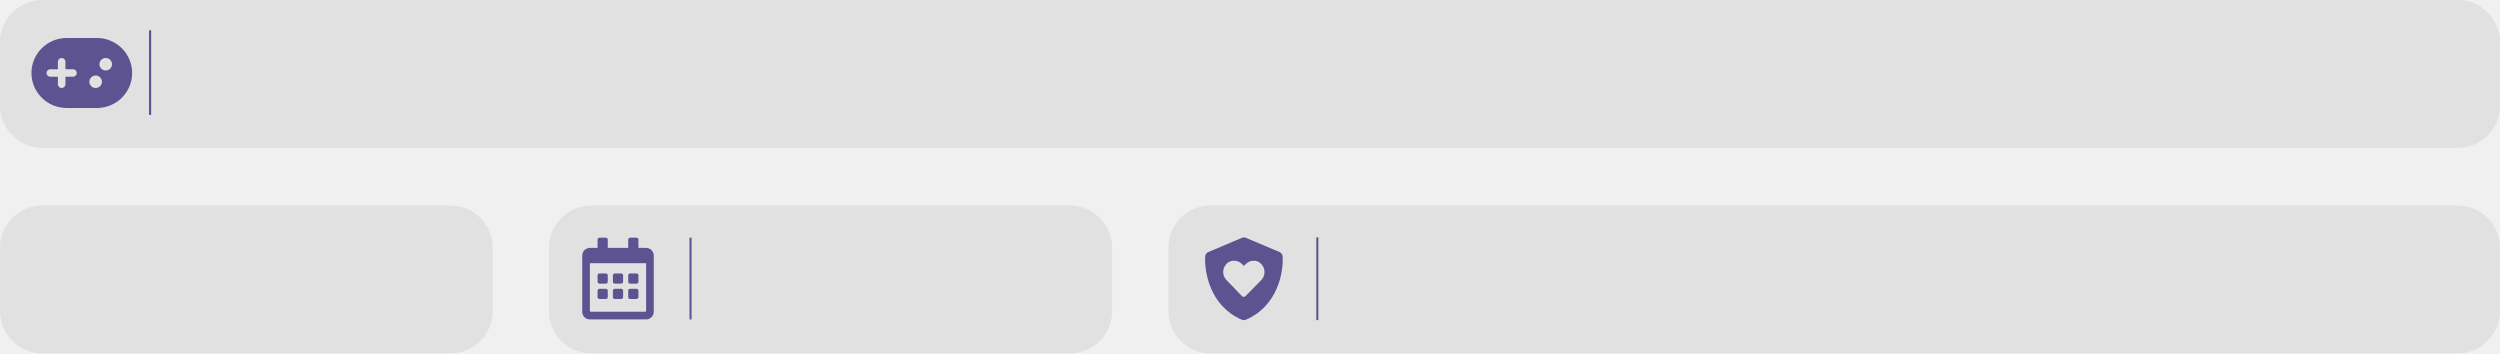
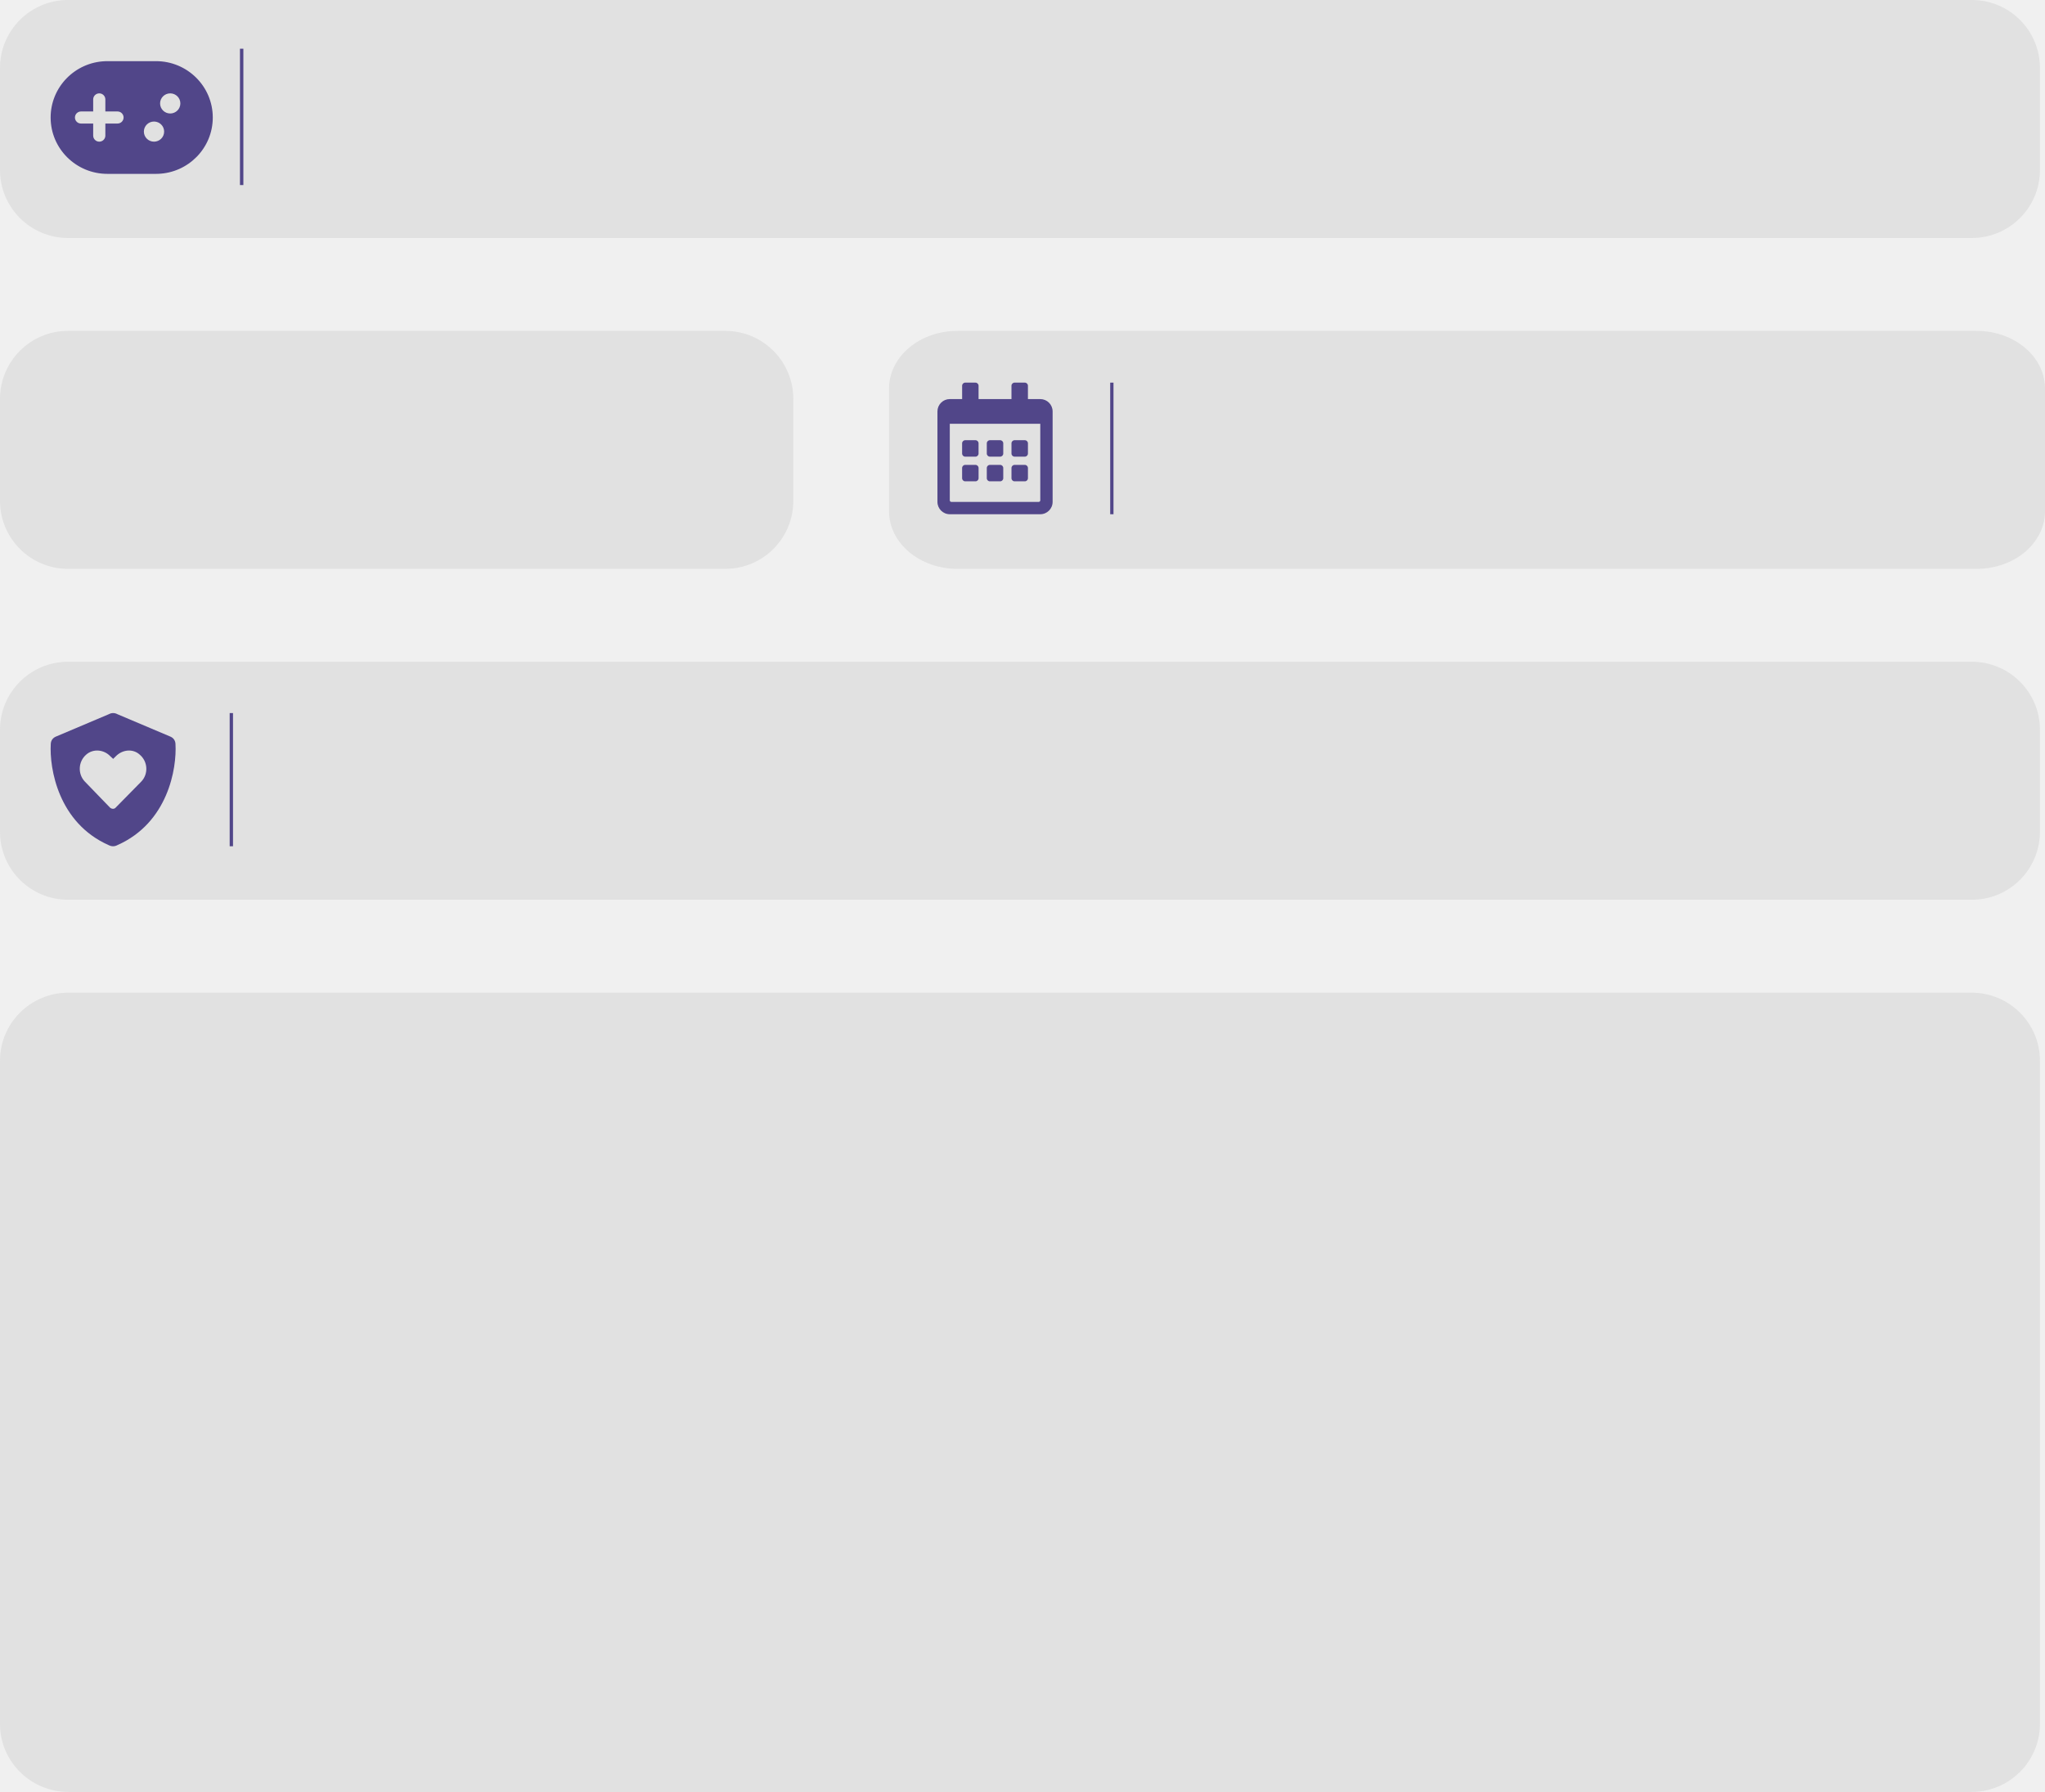
- <svg xmlns="http://www.w3.org/2000/svg" width="1775.904" height="251.06" viewBox="0 0 1775.904 251.06" version="1.1" xml:space="preserve" style="clip-rule:evenodd;fill-rule:evenodd;stroke-linejoin:round;stroke-miterlimit:2" id="svg6">
+ <svg xmlns="http://www.w3.org/2000/svg" width="902.242" height="790.692" viewBox="0 0 902.243 790.692" version="1.1" xml:space="preserve" style="clip-rule:evenodd;fill-rule:evenodd;stroke-linejoin:round;stroke-miterlimit:2" id="svg6">
  <defs id="defs6" />
-   <g transform="translate(0,-778.9955)" id="g6">
+   <path style="clip-rule:evenodd;fill:#dedede;fill-opacity:0.851;fill-rule:evenodd;stroke:#ffffff;stroke-width:0;stroke-linejoin:round;stroke-miterlimit:2" id="rect11" width="900" height="105" x="-8.515" y="-115.566" d="M 21.485,-115.566 H 861.485 a 30,30 45 0 1 30,30 v 45 a 30,30 135 0 1 -30,30 l -840,0 a 30,30 45 0 1 -30,-30 v -45 A 30,30 135 0 1 21.485,-115.566 Z" transform="translate(8.515356,115.5655)" />
+   <path style="clip-rule:evenodd;fill:#dedede;fill-opacity:0.851;fill-rule:evenodd;stroke:#ffffff;stroke-width:0;stroke-linejoin:round;stroke-miterlimit:2" id="rect11-5" width="900" height="105" x="-8.515" y="-115.566" d="M 21.485,-115.566 H 861.485 a 30,30 45 0 1 30,30 v 45 a 30,30 135 0 1 -30,30 l -840,0 a 30,30 45 0 1 -30,-30 v -45 A 30,30 135 0 1 21.485,-115.566 Z" transform="translate(8.515356,407.5775)" />
+   <path style="clip-rule:evenodd;fill:#dedede;fill-opacity:0.851;fill-rule:evenodd;stroke:#ffffff;stroke-width:0;stroke-linejoin:round;stroke-miterlimit:2" id="rect5" width="507.507" height="123.866" x="392.242" y="10.322" transform="matrix(1.004913,0,0,0.84769,-1.92704,137.256)" d="m 422.242,10.322 h 447.507 a 30,30 45 0 1 30,30 v 63.866 a 30,30 135 0 1 -30,30 H 422.242 a 30,30 45 0 1 -30,-30 V 40.322 a 30,30 135 0 1 30,-30 z" />
+   <path style="clip-rule:evenodd;fill:#dedede;fill-opacity:0.851;fill-rule:evenodd;stroke:#ffffff;stroke-width:0;stroke-linejoin:round;stroke-miterlimit:2" id="rect4" width="894.588" height="352.674" x="3.441" y="449.014" transform="matrix(1.00605,0,0,1,-3.461538,-10.99641)" d="M 33.441,449.014 H 868.029 a 30,30 45 0 1 30,30 l 0,292.674 a 30,30 135 0 1 -30,30 H 33.441 a 30,30 45 0 1 -30,-30 V 479.014 a 30,30 135 0 1 30,-30 z" />
+   <g transform="translate(2.027474e-8,-778.9955)" id="g6">
    <g id="gamelist-metadata-background-light-base.svg" transform="matrix(1,0,0,0.403846,0,925)">
      <clipPath id="_clip1">
        <rect x="0" y="0" width="1624" height="260" id="rect2" />
      </clipPath>
      <g clip-path="url(#_clip1)" id="g5">
        <g transform="matrix(0.398804,0,0,0.921986,-796.81,-1129.43)" id="g2">
                    
                </g>
        <g transform="matrix(0.418744,0,0,0.921986,-446.6527,-1129.43)" id="g3">
                    
                </g>
        <g transform="matrix(0.6281565,0,0,0.921986,-405.0608,-1129.43)" id="g4">
                    
                </g>
      </g>
    </g>
  </g>
-   <path style="clip-rule:evenodd;fill:#dedede;fill-opacity:0.85;fill-rule:evenodd;stroke-width:0;stroke-linejoin:round;stroke-miterlimit:2" id="rect4" width="945.908" height="105" x="829.996" y="146.006" d="M 859.996,146.006 H 1745.904 a 30,30 45 0 1 30,30 v 45 a 30,30 135 0 1 -30,30 H 859.996 a 30,30 45 0 1 -30,-30 v -45 a 30,30 135 0 1 30,-30 z" transform="translate(2.8320312e-5)" />
-   <path style="clip-rule:evenodd;fill:#dedede;fill-opacity:0.85;fill-rule:evenodd;stroke-width:0;stroke-linejoin:round;stroke-miterlimit:2" id="rect3" width="1775.904" height="105" x="0" y="0" d="m 30,0 h 1715.904 a 30,30 45 0 1 30,30 v 45 a 30,30 135 0 1 -30,30 L 30,105 A 30,30 45 0 1 0,75 V 30 A 30,30 135 0 1 30,0 Z" />
-   <path style="clip-rule:evenodd;fill:#dedede;fill-opacity:0.85;fill-rule:evenodd;stroke-width:0;stroke-linejoin:round;stroke-miterlimit:2" id="rect1-2" width="350" height="105" x="0" y="146.006" d="m 30,146.006 h 290 a 30,30 45 0 1 30,30 v 45 a 30,30 135 0 1 -30,30 l -290,0 a 30,30 45 0 1 -30,-30 v -45 a 30,30 135 0 1 30,-30 z" />
-   <path style="clip-rule:evenodd;fill:#dedede;fill-opacity:0.85;fill-rule:evenodd;stroke-width:0;stroke-linejoin:round;stroke-miterlimit:2" id="rect1-2-6" width="400" height="105" x="389.998" y="146.006" d="m 419.998,146.006 340,0 a 30,30 45 0 1 30,30 v 45 a 30,30 135 0 1 -30,30 l -340,0 a 30,30 45 0 1 -30,-30 v -45 a 30,30 135 0 1 30,-30 z" />
-   <rect x="935.051" y="168.637" width="1.469" height="58.769" style="clip-rule:evenodd;fill:#514689;fill-opacity:0.914;fill-rule:evenodd;stroke-width:1.469;stroke-linejoin:round;stroke-miterlimit:2" id="rect10" />
-   <path d="m 883.635,168.637 c 0.644,0 1.264,0.159 1.813,0.467 l 23.463,9.926 c 1.284,0.544 2.145,1.672 2.224,3.162 0.655,10.963 -3.35,34.87 -25.641,44.72 -0.561,0.32 -1.308,0.505 -1.86,0.494 -0.664,0.015 -1.308,-0.173 -1.975,-0.494 -22.185,-9.85 -26.184,-33.757 -25.541,-44.72 0.082,-1.49 0.949,-2.618 2.236,-3.162 l 23.455,-9.926 c 0.552,-0.309 1.184,-0.473 1.825,-0.467 z m 1.125,41.711 11.26,-11.454 c 3.215,-3.317 3.018,-8.839 -0.699,-11.948 -3.021,-2.721 -7.646,-2.216 -10.561,0.802 l -1.114,1.102 -1.205,-1.102 c -2.812,-3.018 -7.54,-3.523 -10.664,-0.802 -3.614,3.109 -3.811,8.63 -0.597,11.948 l 11.066,11.454 c 0.802,0.702 1.904,0.702 2.512,0 z" style="clip-rule:evenodd;fill:#514689;fill-opacity:0.914;fill-rule:nonzero;stroke-width:1.469;stroke-linejoin:round;stroke-miterlimit:2" id="path16-0" />
-   <rect x="105.872" y="21.497" width="1.504" height="60.159" style="clip-rule:evenodd;fill:#514689;fill-opacity:0.914;fill-rule:evenodd;stroke-width:1.504;stroke-linejoin:round;stroke-miterlimit:2" id="rect8-4" />
-   <path d="m 68.834,26.985 c 13.831,0 25.043,11.133 25.043,24.866 0,13.447 -10.75,24.401 -24.182,24.852 l -0.861,0.014 H 47.383 c -13.831,0 -25.043,-11.133 -25.043,-24.866 0,-13.447 10.75,-24.401 24.182,-24.852 l 0.861,-0.014 z m -0.887,26.643 c -2.47,0 -4.472,1.988 -4.472,4.44 0,2.452 2.002,4.44 4.472,4.44 2.47,0 4.472,-1.988 4.472,-4.44 0,-2.452 -2.002,-4.44 -4.472,-4.44 z M 43.798,41.195 c -1.358,0 -2.481,1.002 -2.659,2.303 l -0.025,0.362 v 5.321 l -5.366,0.003 c -1.482,0 -2.683,1.193 -2.683,2.664 0,1.349 1.009,2.464 2.319,2.64 l 0.364,0.024 5.366,-0.003 v 5.336 c 0,1.471 1.201,2.664 2.683,2.664 1.358,0 2.481,-1.002 2.659,-2.303 l 0.025,-0.362 v -5.336 l 5.366,0.003 c 1.482,0 2.683,-1.193 2.683,-2.664 0,-1.349 -1.009,-2.464 -2.319,-2.64 l -0.364,-0.024 -5.366,-0.003 v -5.321 c 0,-1.471 -1.201,-2.664 -2.683,-2.664 z m 31.304,0 c -2.47,0 -4.472,1.988 -4.472,4.44 0,2.452 2.002,4.44 4.472,4.44 2.47,0 4.472,-1.988 4.472,-4.44 0,-2.452 -2.002,-4.44 -4.472,-4.44 z" id="🎨-Color" style="clip-rule:evenodd;fill:#514689;fill-opacity:0.914;fill-rule:nonzero;stroke:none;stroke-width:3.565;stroke-linejoin:round;stroke-miterlimit:2" />
-   <rect x="489.814" y="168.836" width="1.452" height="58.073" style="clip-rule:evenodd;fill:#514689;fill-opacity:0.914;fill-rule:evenodd;stroke-width:1.452;stroke-linejoin:round;stroke-miterlimit:2" id="rect8" />
-   <path d="m 430.382,201.502 h -4.541 c -0.749,-0.003 -1.356,-0.61 -1.359,-1.359 v -4.541 c 0.003,-0.749 0.61,-1.356 1.359,-1.359 h 4.536 c 0.749,0.003 1.356,0.61 1.359,1.359 v 4.536 c 0,0.749 -0.604,1.359 -1.353,1.365 z m 12.248,-1.359 v -4.541 c -0.003,-0.749 -0.61,-1.356 -1.359,-1.359 h -4.541 c -0.749,0.003 -1.356,0.61 -1.359,1.359 v 4.536 c 0.003,0.749 0.61,1.356 1.359,1.359 h 4.536 c 0.749,0 1.359,-0.604 1.365,-1.353 z m 10.889,0 v -4.541 c -0.003,-0.749 -0.61,-1.356 -1.359,-1.359 h -4.541 c -0.749,0.003 -1.356,0.61 -1.359,1.359 v 4.536 c 0.003,0.749 0.61,1.356 1.359,1.359 h 4.536 c 0.749,0 1.359,-0.604 1.365,-1.353 z m -10.889,10.889 v -4.541 c -0.003,-0.749 -0.61,-1.356 -1.359,-1.359 h -4.541 c -0.749,0.003 -1.356,0.61 -1.359,1.359 v 4.536 c 0.003,0.749 0.61,1.356 1.359,1.359 h 4.536 c 0.749,0 1.359,-0.604 1.365,-1.353 z m -10.889,0 v -4.541 c -0.003,-0.749 -0.61,-1.356 -1.359,-1.359 h -4.541 c -0.749,0.003 -1.356,0.61 -1.359,1.359 v 4.536 c 0.003,0.749 0.61,1.356 1.359,1.359 h 4.536 c 0.749,0 1.359,-0.604 1.365,-1.353 z m 21.778,0 v -4.541 c -0.003,-0.749 -0.61,-1.356 -1.359,-1.359 h -4.541 c -0.749,0.003 -1.356,0.61 -1.359,1.359 v 4.536 c 0.003,0.749 0.61,1.356 1.359,1.359 h 4.536 c 0.749,0 1.359,-0.604 1.365,-1.353 z m 10.889,-29.49 v 39.925 c -0.003,3.005 -2.436,5.439 -5.441,5.441 h -39.925 c -3.005,0 -5.444,-2.436 -5.447,-5.441 v -39.925 c 0,-1.446 0.575,-2.831 1.594,-3.853 1.022,-1.019 2.407,-1.594 3.853,-1.594 h 5.447 v -5.9 c 0.003,-0.746 0.607,-1.353 1.353,-1.359 h 4.536 c 0.749,0.003 1.356,0.61 1.359,1.359 v 5.9 h 14.518 v -5.9 c 0.003,-0.752 0.613,-1.359 1.365,-1.359 h 4.536 c 0.749,0.003 1.356,0.61 1.359,1.359 v 5.9 h 5.447 c 1.446,0 2.831,0.575 3.853,1.594 1.019,1.022 1.594,2.407 1.594,3.853 z m -5.441,39.24 v -33.799 h -39.925 v 33.799 c 0.003,0.375 0.305,0.677 0.679,0.679 h 38.59 c 0.366,-0.015 0.653,-0.314 0.656,-0.679 z" style="clip-rule:evenodd;fill:#514689;fill-opacity:0.914;fill-rule:nonzero;stroke-width:1.452;stroke-linejoin:round;stroke-miterlimit:2" id="path14" />
+   <path style="clip-rule:evenodd;fill:#dedede;fill-opacity:0.851;fill-rule:evenodd;stroke-width:0;stroke-linejoin:round;stroke-miterlimit:2" id="rect1-2" width="350" height="105" x="0" y="146.006" d="m 30,146.006 h 290 a 30,30 45 0 1 30,30 v 45 a 30,30 135 0 1 -30,30 l -290,0 a 30,30 45 0 1 -30,-30 v -45 a 30,30 135 0 1 30,-30 z" />
+   <rect x="935.051" y="168.637" width="1.469" height="58.769" style="clip-rule:evenodd;fill:#514689;fill-rule:evenodd;stroke-width:1.469;stroke-linejoin:round;stroke-miterlimit:2;fill-opacity:1" id="rect10" transform="translate(-833.7171,146.0064)" />
+   <path d="m 883.635,168.637 c 0.644,0 1.264,0.159 1.813,0.467 l 23.463,9.926 c 1.284,0.544 2.145,1.672 2.224,3.162 0.655,10.963 -3.35,34.87 -25.641,44.72 -0.561,0.32 -1.308,0.505 -1.86,0.494 -0.664,0.015 -1.308,-0.173 -1.975,-0.494 -22.185,-9.85 -26.184,-33.757 -25.541,-44.72 0.082,-1.49 0.949,-2.618 2.236,-3.162 l 23.455,-9.926 c 0.552,-0.309 1.184,-0.473 1.825,-0.467 z m 1.125,41.711 11.26,-11.454 c 3.215,-3.317 3.018,-8.839 -0.699,-11.948 -3.021,-2.721 -7.646,-2.216 -10.561,0.802 l -1.114,1.102 -1.205,-1.102 c -2.812,-3.018 -7.54,-3.523 -10.664,-0.802 -3.614,3.109 -3.811,8.63 -0.597,11.948 l 11.066,11.454 c 0.802,0.702 1.904,0.702 2.512,0 z" style="clip-rule:evenodd;fill:#514689;fill-rule:nonzero;stroke-width:1.469;stroke-linejoin:round;stroke-miterlimit:2;fill-opacity:1" id="path16-0" transform="translate(-833.7171,146.0064)" />
+   <rect x="105.872" y="21.497" width="1.504" height="60.159" style="clip-rule:evenodd;fill:#514689;fill-rule:evenodd;stroke-width:1.504;stroke-linejoin:round;stroke-miterlimit:2;fill-opacity:1" id="rect8-4" />
+   <path d="m 68.834,26.985 c 13.831,0 25.043,11.133 25.043,24.866 0,13.447 -10.75,24.401 -24.182,24.852 l -0.861,0.014 H 47.383 c -13.831,0 -25.043,-11.133 -25.043,-24.866 0,-13.447 10.75,-24.401 24.182,-24.852 l 0.861,-0.014 z m -0.887,26.643 c -2.47,0 -4.472,1.988 -4.472,4.44 0,2.452 2.002,4.44 4.472,4.44 2.47,0 4.472,-1.988 4.472,-4.44 0,-2.452 -2.002,-4.44 -4.472,-4.44 z M 43.798,41.195 c -1.358,0 -2.481,1.002 -2.659,2.303 l -0.025,0.362 v 5.321 l -5.366,0.003 c -1.482,0 -2.683,1.193 -2.683,2.664 0,1.349 1.009,2.464 2.319,2.64 l 0.364,0.024 5.366,-0.003 v 5.336 c 0,1.471 1.201,2.664 2.683,2.664 1.358,0 2.481,-1.002 2.659,-2.303 l 0.025,-0.362 v -5.336 l 5.366,0.003 c 1.482,0 2.683,-1.193 2.683,-2.664 0,-1.349 -1.009,-2.464 -2.319,-2.64 l -0.364,-0.024 -5.366,-0.003 v -5.321 c 0,-1.471 -1.201,-2.664 -2.683,-2.664 z m 31.304,0 c -2.47,0 -4.472,1.988 -4.472,4.44 0,2.452 2.002,4.44 4.472,4.44 2.47,0 4.472,-1.988 4.472,-4.44 0,-2.452 -2.002,-4.44 -4.472,-4.44 z" id="🎨-Color" style="clip-rule:evenodd;fill:#514689;fill-opacity:1;fill-rule:nonzero;stroke:none;stroke-width:3.565;stroke-linejoin:round;stroke-miterlimit:2" />
+   <rect x="489.814" y="168.836" width="1.452" height="58.073" style="clip-rule:evenodd;fill:#514689;fill-rule:evenodd;stroke-width:1.452;stroke-linejoin:round;stroke-miterlimit:2;fill-opacity:1" id="rect8" />
+   <path d="m 430.382,201.502 h -4.541 c -0.749,-0.003 -1.356,-0.61 -1.359,-1.359 v -4.541 c 0.003,-0.749 0.61,-1.356 1.359,-1.359 h 4.536 c 0.749,0.003 1.356,0.61 1.359,1.359 v 4.536 c 0,0.749 -0.604,1.359 -1.353,1.365 z m 12.248,-1.359 v -4.541 c -0.003,-0.749 -0.61,-1.356 -1.359,-1.359 h -4.541 c -0.749,0.003 -1.356,0.61 -1.359,1.359 v 4.536 c 0.003,0.749 0.61,1.356 1.359,1.359 h 4.536 c 0.749,0 1.359,-0.604 1.365,-1.353 z m 10.889,0 v -4.541 c -0.003,-0.749 -0.61,-1.356 -1.359,-1.359 h -4.541 c -0.749,0.003 -1.356,0.61 -1.359,1.359 v 4.536 c 0.003,0.749 0.61,1.356 1.359,1.359 h 4.536 c 0.749,0 1.359,-0.604 1.365,-1.353 z m -10.889,10.889 v -4.541 c -0.003,-0.749 -0.61,-1.356 -1.359,-1.359 h -4.541 c -0.749,0.003 -1.356,0.61 -1.359,1.359 v 4.536 c 0.003,0.749 0.61,1.356 1.359,1.359 h 4.536 c 0.749,0 1.359,-0.604 1.365,-1.353 z m -10.889,0 v -4.541 c -0.003,-0.749 -0.61,-1.356 -1.359,-1.359 h -4.541 c -0.749,0.003 -1.356,0.61 -1.359,1.359 v 4.536 c 0.003,0.749 0.61,1.356 1.359,1.359 h 4.536 c 0.749,0 1.359,-0.604 1.365,-1.353 z m 21.778,0 v -4.541 c -0.003,-0.749 -0.61,-1.356 -1.359,-1.359 h -4.541 c -0.749,0.003 -1.356,0.61 -1.359,1.359 v 4.536 c 0.003,0.749 0.61,1.356 1.359,1.359 h 4.536 c 0.749,0 1.359,-0.604 1.365,-1.353 z m 10.889,-29.49 v 39.925 c -0.003,3.005 -2.436,5.439 -5.441,5.441 h -39.925 c -3.005,0 -5.444,-2.436 -5.447,-5.441 v -39.925 c 0,-1.446 0.575,-2.831 1.594,-3.853 1.022,-1.019 2.407,-1.594 3.853,-1.594 h 5.447 v -5.9 c 0.003,-0.746 0.607,-1.353 1.353,-1.359 h 4.536 c 0.749,0.003 1.356,0.61 1.359,1.359 v 5.9 h 14.518 v -5.9 c 0.003,-0.752 0.613,-1.359 1.365,-1.359 h 4.536 c 0.749,0.003 1.356,0.61 1.359,1.359 v 5.9 h 5.447 c 1.446,0 2.831,0.575 3.853,1.594 1.019,1.022 1.594,2.407 1.594,3.853 z m -5.441,39.24 v -33.799 h -39.925 v 33.799 c 0.003,0.375 0.305,0.677 0.679,0.679 h 38.59 c 0.366,-0.015 0.653,-0.314 0.656,-0.679 z" style="clip-rule:evenodd;fill:#514689;fill-rule:nonzero;stroke-width:1.452;stroke-linejoin:round;stroke-miterlimit:2;fill-opacity:1" id="path14" />
</svg>
